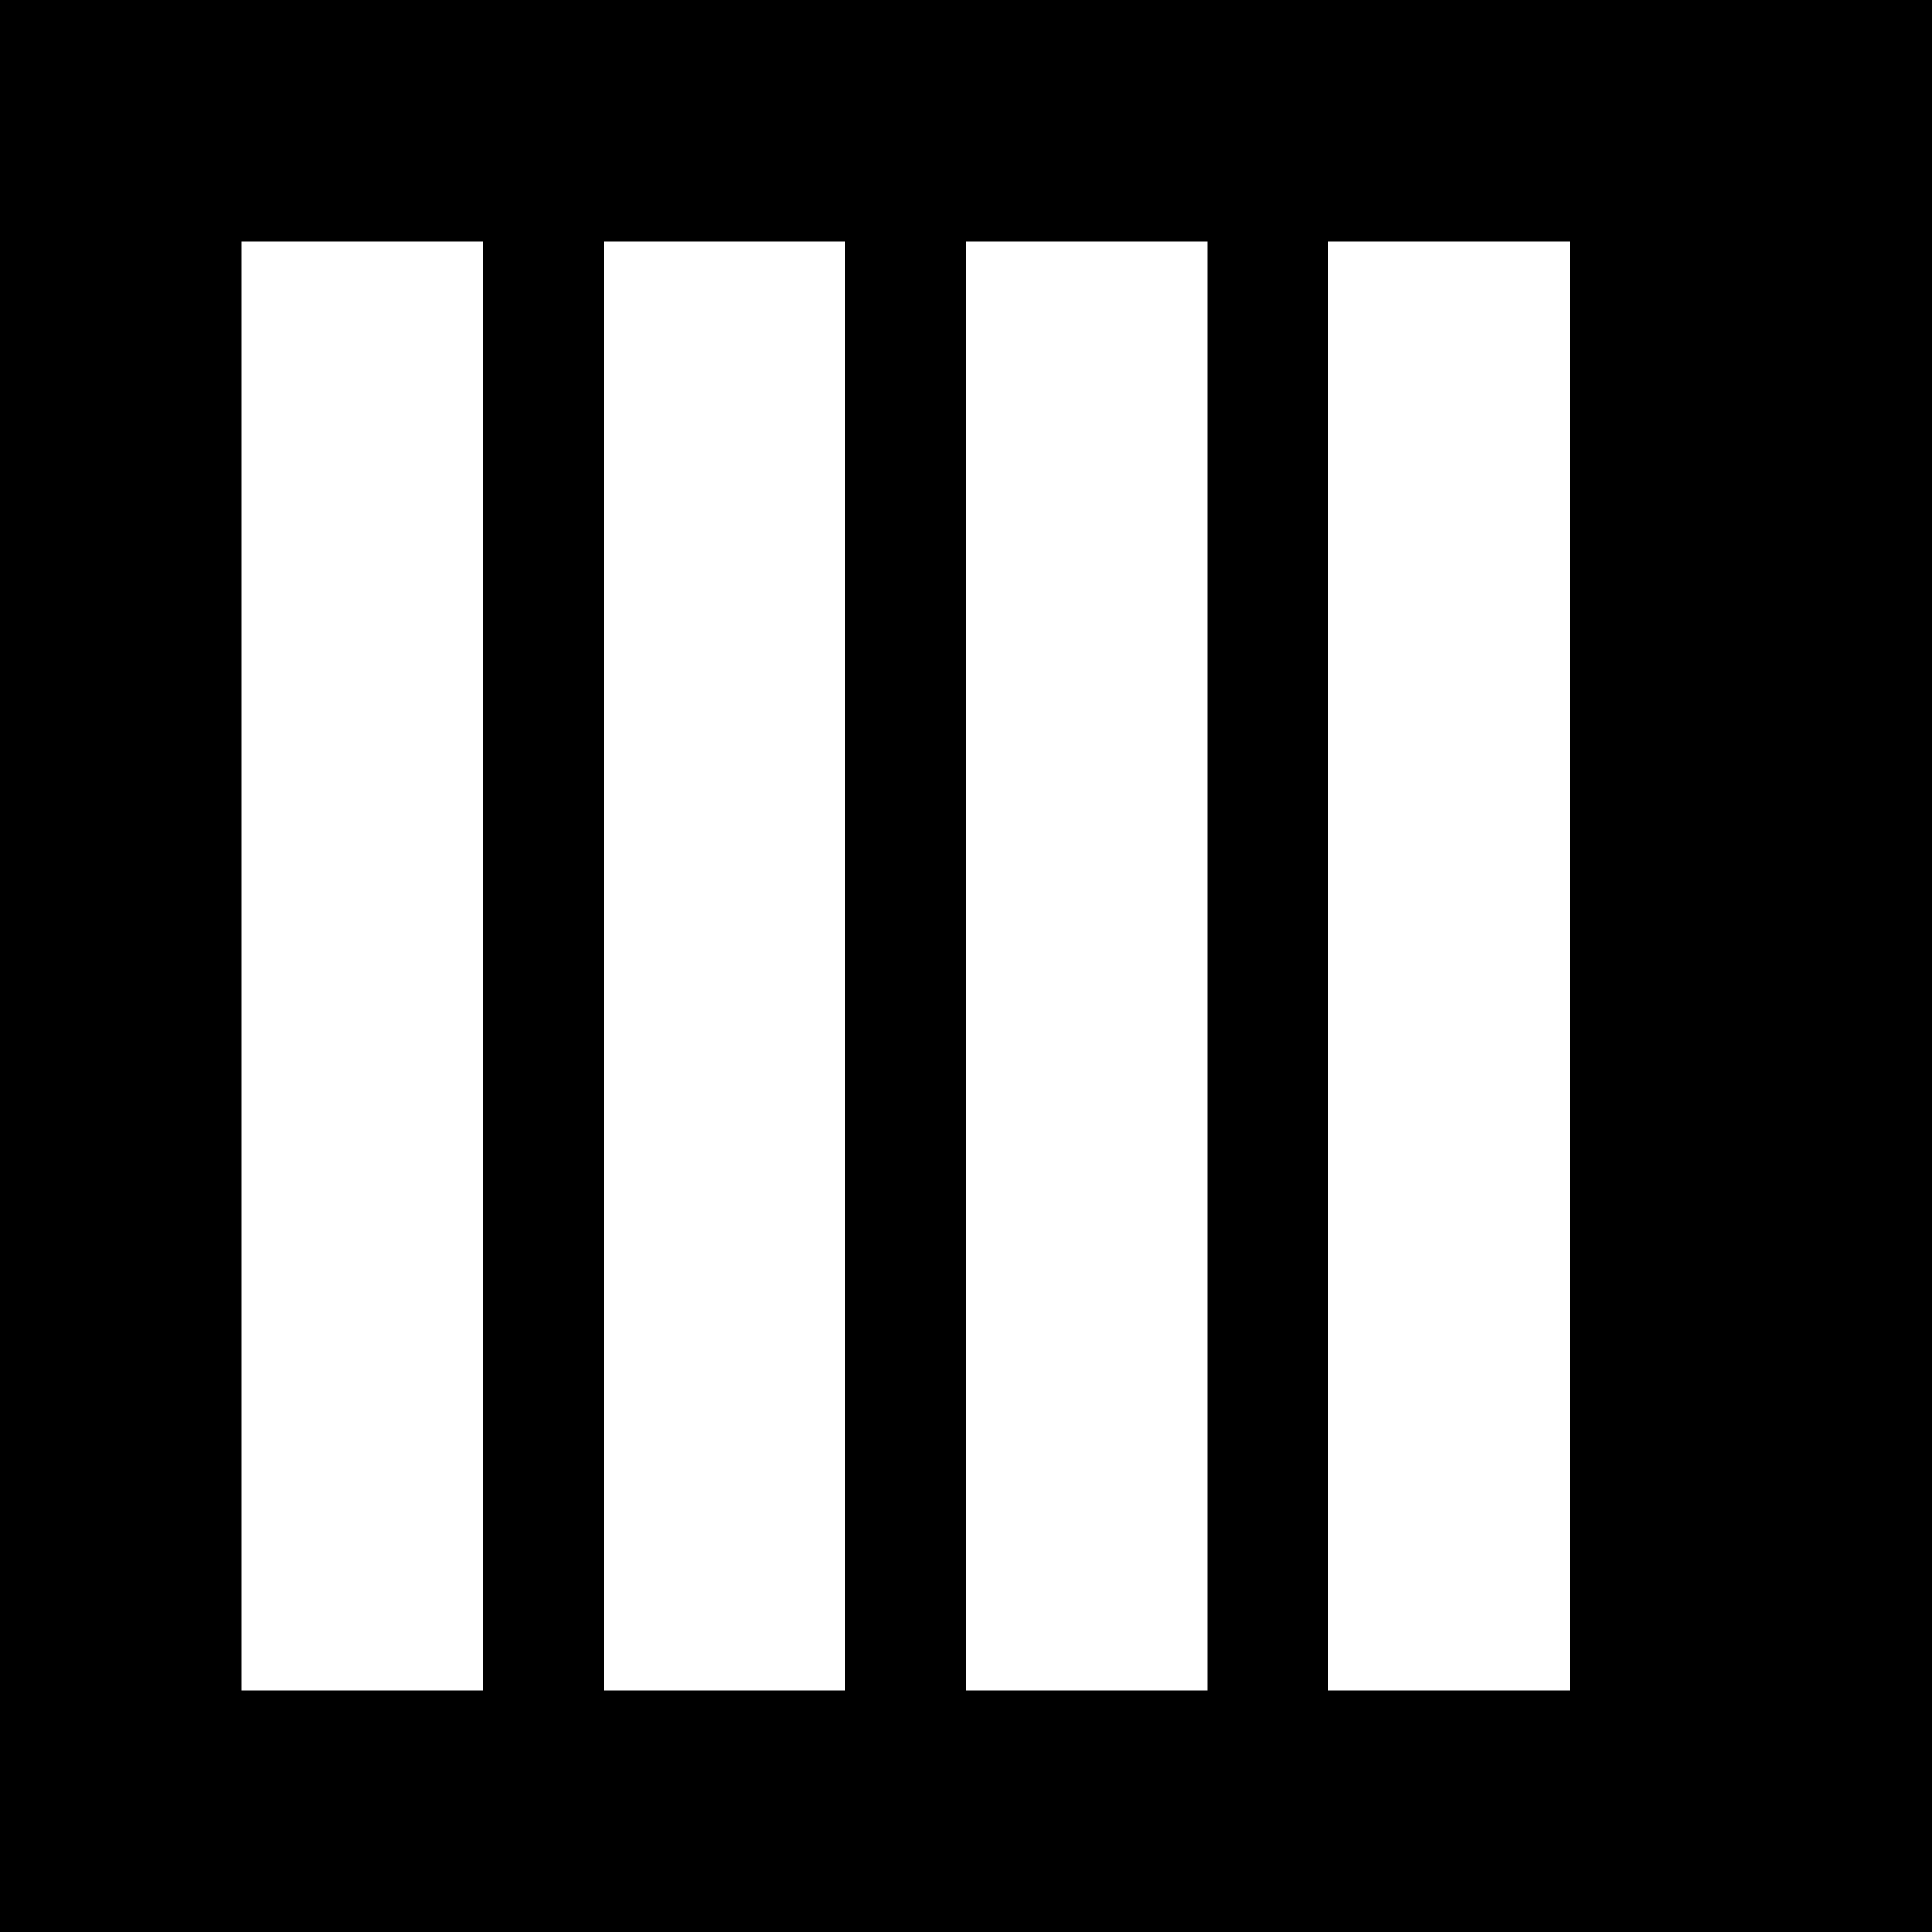
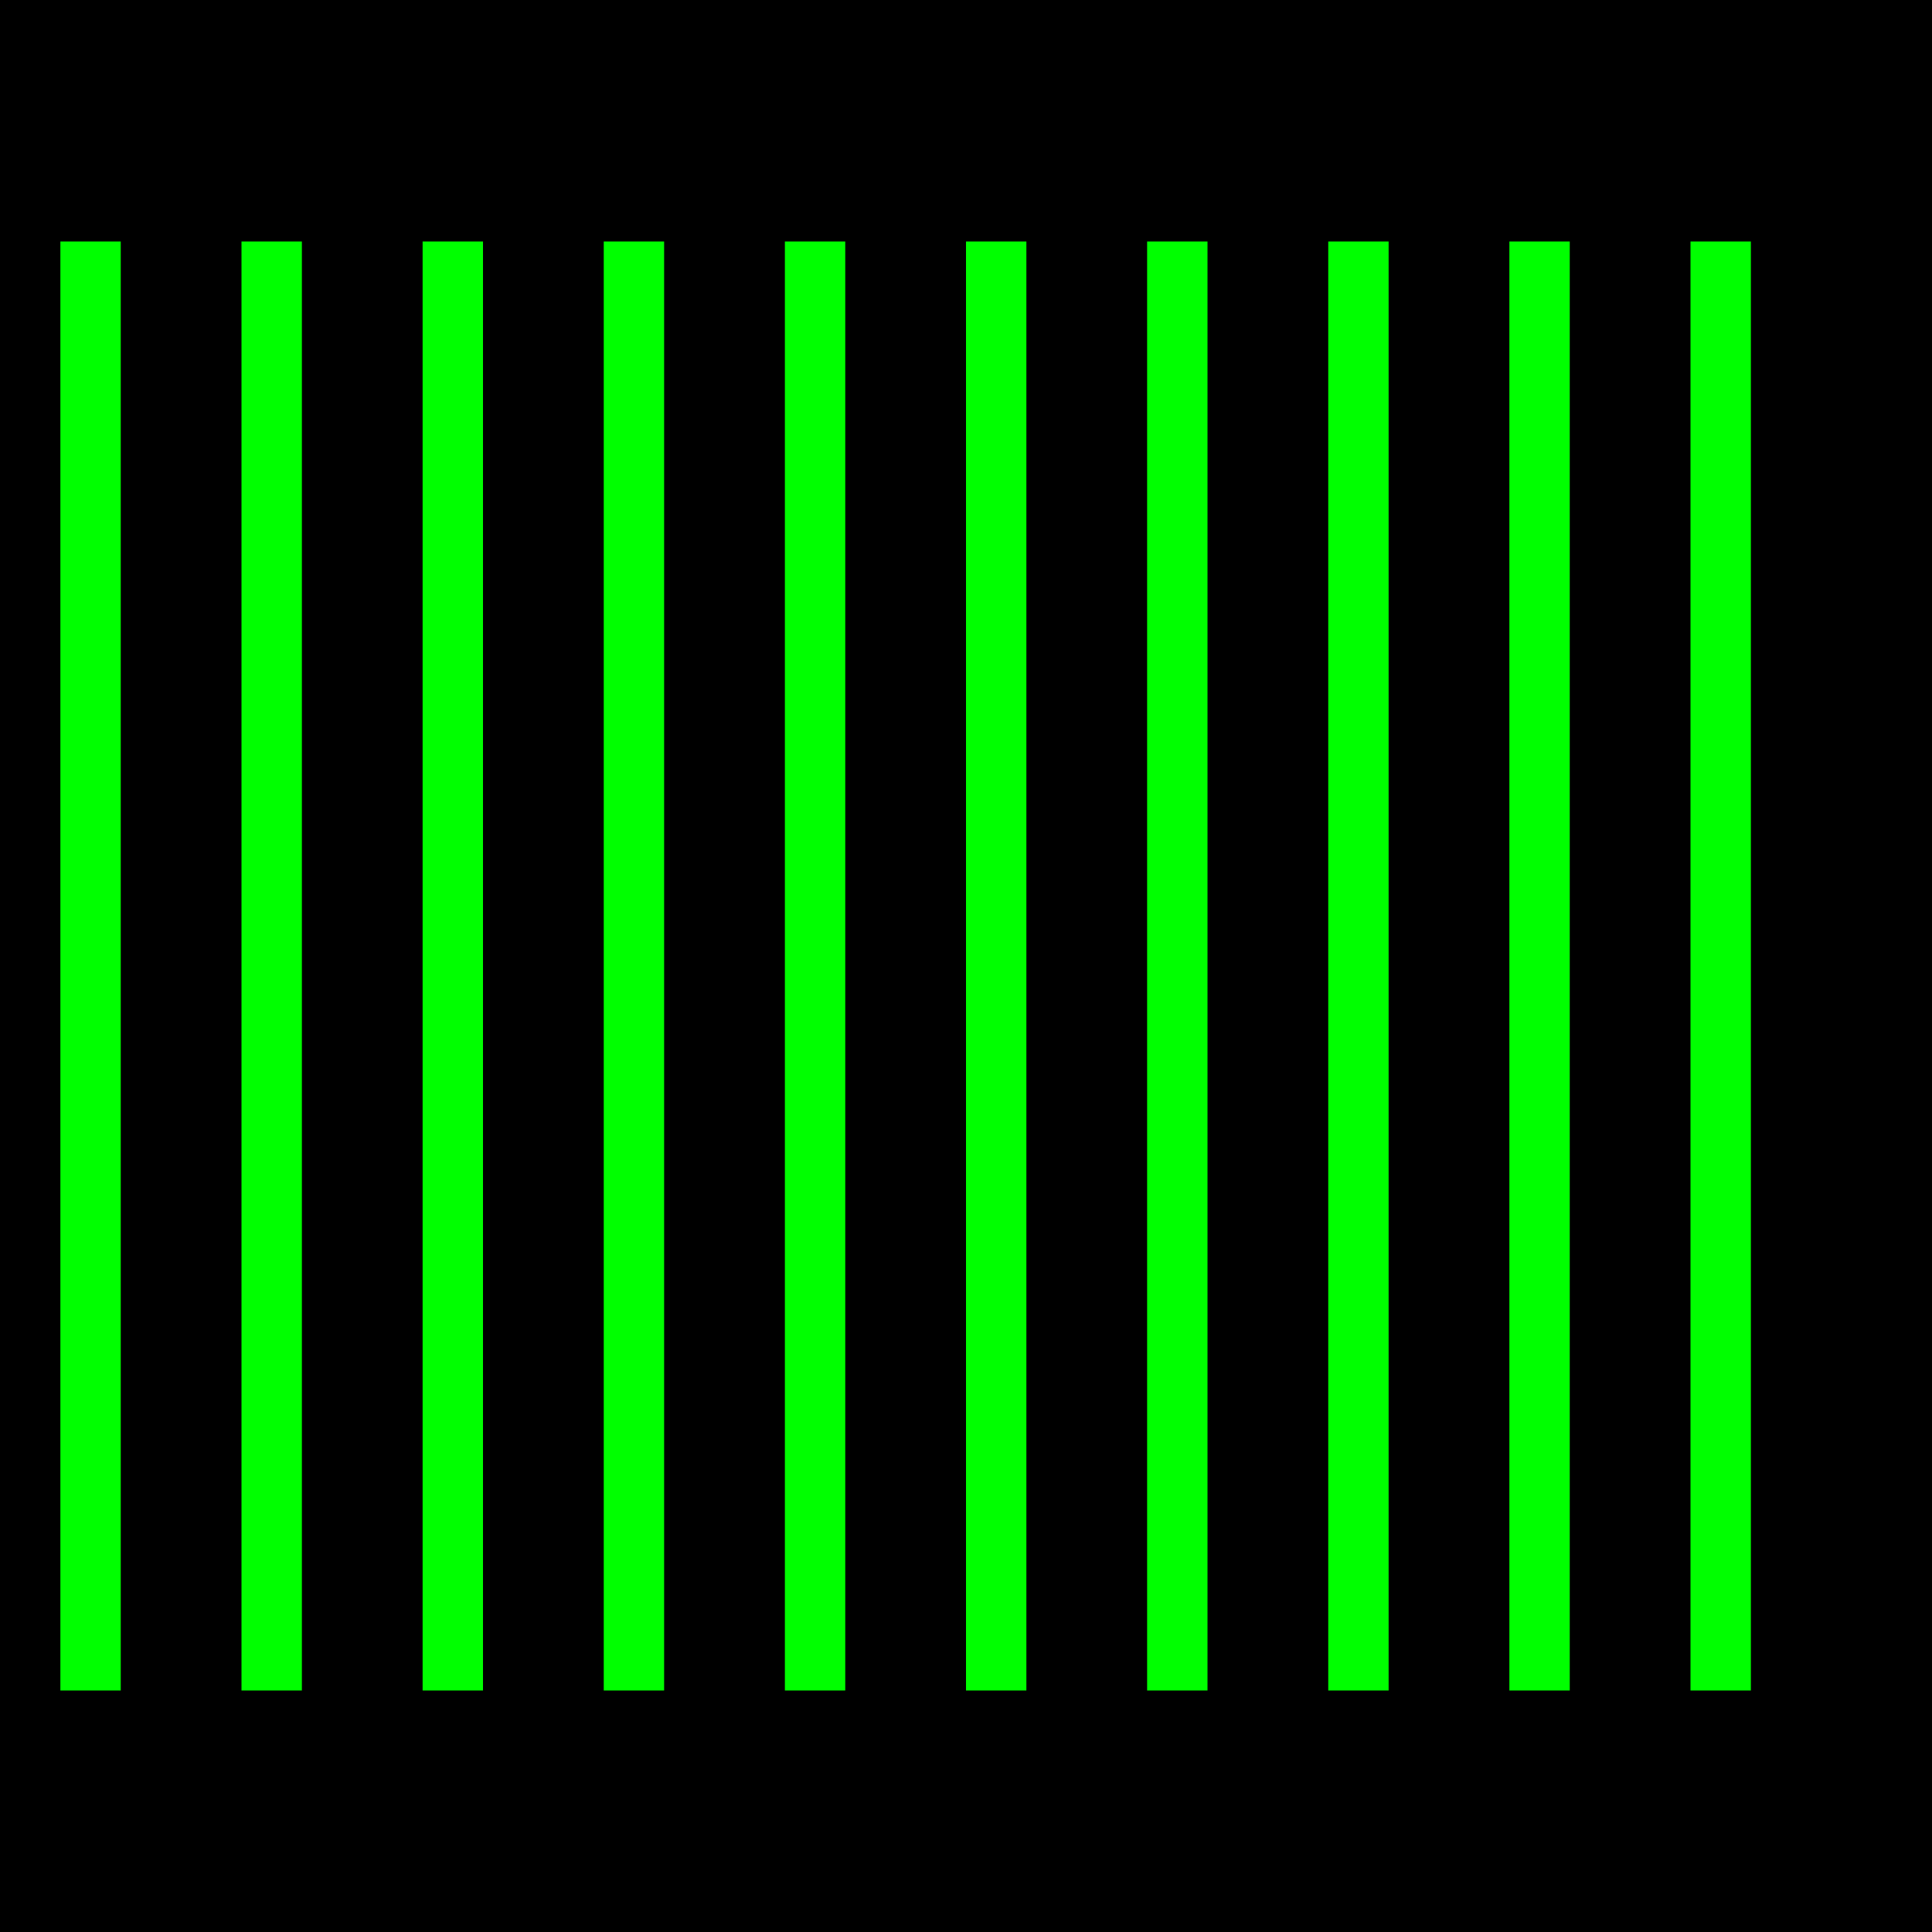
<svg xmlns="http://www.w3.org/2000/svg" viewBox="0 0 32 32">
  <rect x="0" y="0" width="32" height="32" fill="black" />
-   <rect x="4" y="4" width="4" height="24" fill="white" />
-   <rect x="10" y="4" width="4" height="24" fill="white" />
-   <rect x="16" y="4" width="4" height="24" fill="white" />
-   <rect x="22" y="4" width="4" height="24" fill="white" />
+   <rect x="1" y="4" width="1" height="24" fill="#00ff00" />
+   <rect x="4" y="4" width="1" height="24" fill="#00ff00" />
+   <rect x="7" y="4" width="1" height="24" fill="#00ff00" />
+   <rect x="10" y="4" width="1" height="24" fill="#00ff00" />
+   <rect x="13" y="4" width="1" height="24" fill="#00ff00" />
+   <rect x="16" y="4" width="1" height="24" fill="#00ff00" />
+   <rect x="19" y="4" width="1" height="24" fill="#00ff00" />
+   <rect x="22" y="4" width="1" height="24" fill="#00ff00" />
+   <rect x="25" y="4" width="1" height="24" fill="#00ff00" />
+   <rect x="28" y="4" width="1" height="24" fill="#00ff00" />
</svg>
